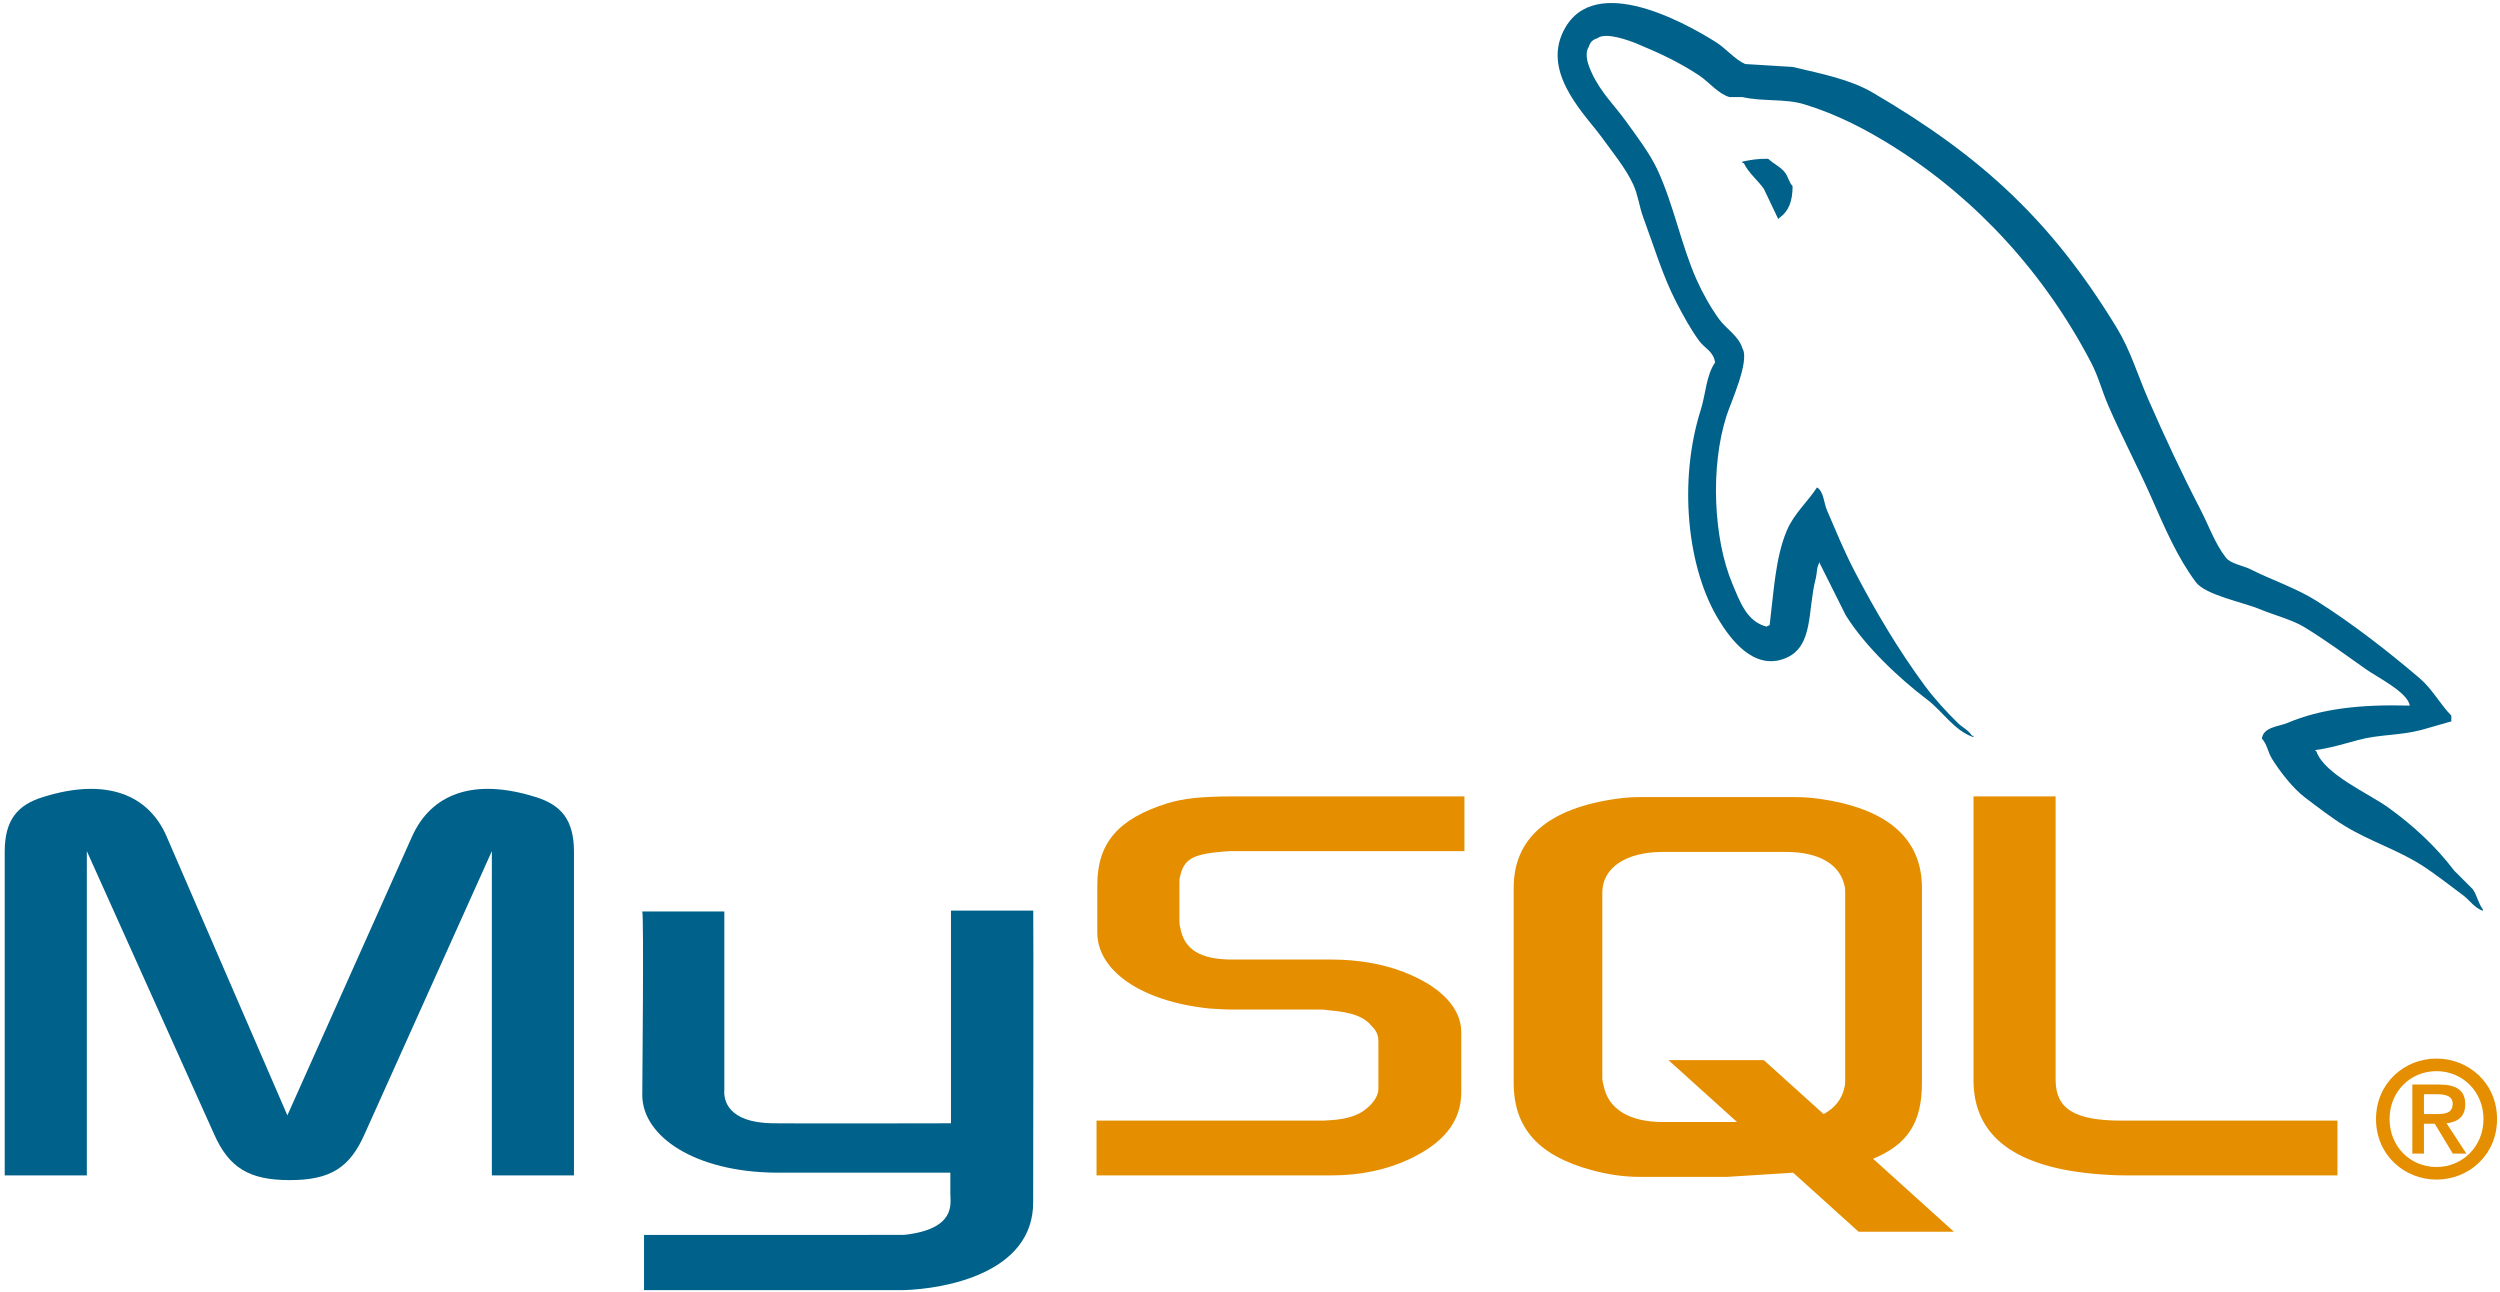
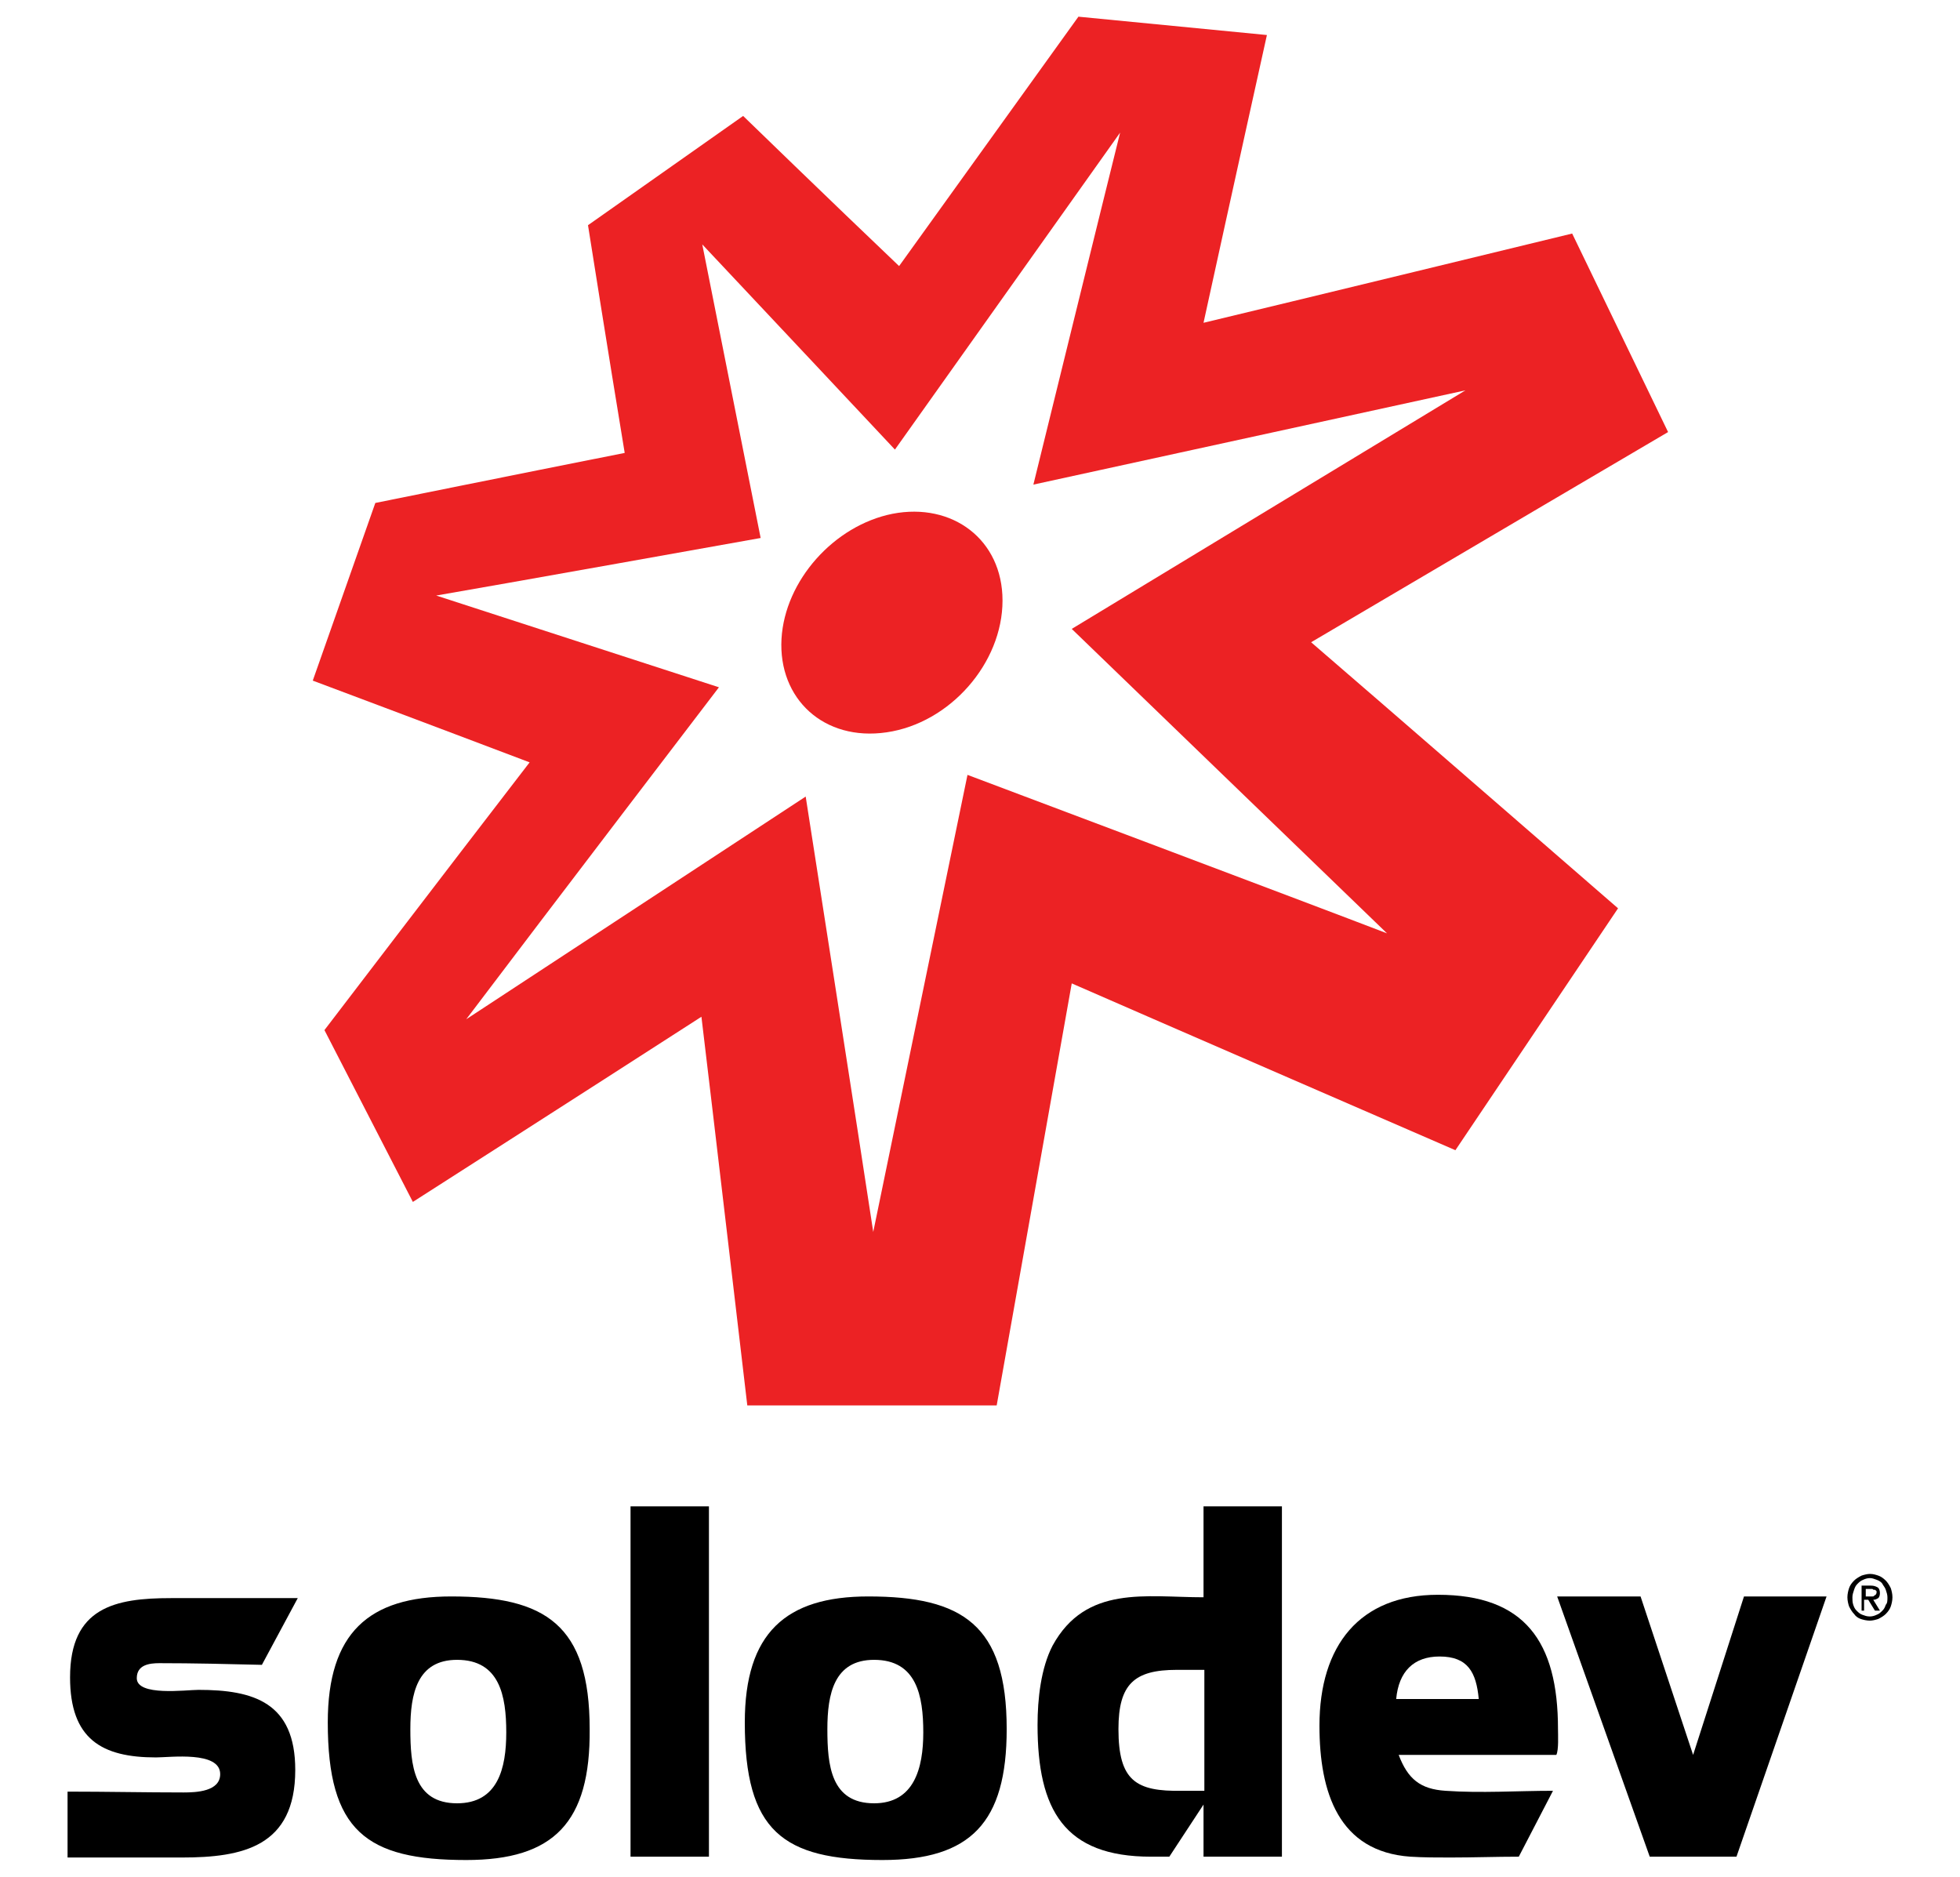
- <svg xmlns="http://www.w3.org/2000/svg" width="391pt" height="202pt" viewBox="0 0 391 202">
-   <g transform="translate(0.738281, 121.593)" style="fill:#00618a; fill-rule:nonzero; stroke:none; stroke-width:0.871; stroke-linecap:butt; stroke-linejoin:miter; stroke-dasharray:none;">
-     <path d="M0 62.235 C0 62.235 12.842 62.235 12.842 62.235 C12.842 62.235 12.842 11.524 12.842 11.524 C12.842 11.524 32.723 55.732 32.723 55.732 C35.068 61.083 38.279 62.976 44.576 62.976 C50.874 62.976 53.961 61.083 56.308 55.732 C56.308 55.732 76.188 11.524 76.188 11.524 C76.188 11.524 76.188 62.235 76.188 62.235 C76.188 62.235 89.03 62.235 89.03 62.235 C89.03 62.235 89.03 11.607 89.03 11.607 C89.03 6.668 87.054 4.28 82.98 3.046 C73.225 0 66.68 2.634 63.716 9.22 C63.716 9.22 44.206 52.85 44.206 52.85 C44.206 52.85 25.314 9.22 25.314 9.22 C22.474 2.634 15.806 0 6.051 3.046 C1.976 4.28 0 6.668 0 11.607 C0 11.607 0 62.235 0 62.235 Z" />
+ <svg xmlns="http://www.w3.org/2000/svg" version="1.1" id="Layer_1" x="0px" y="0px" viewBox="0 0 235 225" style="enable-background:new 0 0 235 225;" xml:space="preserve">
+   <style type="text/css">
+ 	.st0{fill:#0E73BA;}
+ 	.st1{fill:#EC2224;}
+ 	.st2{fill:#419EDA;}
+ 	.st3{fill:#231F20;}
+ </style>
+   <g>
+     <path class="st0" d="M-490.4,69.2h26.8v26.1h-26.8V69.2L-490.4,69.2z M-457.4,69.2h26.8v26.1h-26.8V69.2L-457.4,69.2z M-457.4,35.8   h26.8v26.1h-26.8C-457.4,61.8-457.4,35.8-457.4,35.8z M-424.5,69.2h26.8v26.1h-26.8V69.2L-424.5,69.2z M-424.5,35.8h26.8v26.1   h-26.8V35.8z M-391.6,69.2h26.8v26.1h-26.8V69.2L-391.6,69.2z M-391.6,35.8h26.8v26.1h-26.8V35.8z M-358.6,69.2h26.8v26.1h-26.8   V69.2L-358.6,69.2z M-391.6,2.2h26.8v26.1h-26.8V2.2z" />
+     <path class="st1" d="M-331.9,101.9h-36.3l47.3,45.5c-12.1-4.6-66.9-25.3-66.9-25.3L-403,195c-1.9-12.5-10.7-69.4-10.7-69.4   l-54.1,35.5c13.2-17.4,40.3-52.9,40.3-52.9l-19.5-6.4h-43.4l-1.9,5.3c0,0,19.2,7.2,34.6,13.1c-13.9,18-32.8,42.7-32.8,42.7   l14.1,27.4c0,0,26.2-16.8,46.1-29.5c1.4,12.1,7.3,62,7.3,62h39.8c0,0,9.6-53.9,12-67.3c11.8,5.2,61.2,26.6,61.2,26.6l26-38.7   C-284.1,143.5-321,111.4-331.9,101.9z" />
+     <path class="st1" d="M-400.9,115.5c7.5-1.1,14.1-6.7,16.9-13.5h-33.6C-417.3,110.8-410.3,116.9-400.9,115.5z" />
  </g>
-   <g transform="translate(100.444, 142.416)" style="fill:#00618a; fill-rule:nonzero; stroke:none; stroke-width:0.871; stroke-linecap:butt; stroke-linejoin:miter; stroke-dasharray:none;">
-     <path d="M0.002 0.136 C0.002 0.136 12.84 0.136 12.84 0.136 C12.84 0.136 12.84 28.074 12.84 28.074 C12.72 29.592 13.327 33.154 20.362 33.265 C23.951 33.321 48.062 33.265 48.287 33.265 C48.287 33.265 48.287 0 48.287 0 C48.287 0 61.155 0 61.155 0 C61.214 0 61.142 45.364 61.143 45.557 C61.214 56.745 47.261 59.175 40.83 59.363 C40.83 59.363 0.281 59.363 0.281 59.363 C0.281 59.363 0.281 50.724 0.281 50.724 C0.352 50.724 40.8 50.732 40.902 50.722 C49.167 49.849 48.191 45.741 48.19 44.358 C48.19 44.358 48.19 40.99 48.19 40.99 C48.19 40.99 20.895 40.99 20.895 40.99 C8.196 40.873 0.109 35.331 0.009 28.955 C0 28.364 0.283 0.415 0.002 0.136 Z" />
+   <g>
+     <path class="st2" d="M349.7,41.5H374v24.3h-24.3V41.5L349.7,41.5z M380.1,41.5h24.3v24.3h-24.3V41.5L380.1,41.5z M380.1,11.1h24.3   v24.3h-24.3V11.1z M410.5,41.5h24.3v24.3h-24.3V41.5L410.5,41.5z M410.5,11.1h24.3v24.3h-24.3V11.1z M440.9,41.5h24.3v24.3h-24.3   V41.5L440.9,41.5z M440.9,11.1h24.3v24.3h-24.3V11.1z M471.3,41.5h24.3v24.3h-24.3V41.5L471.3,41.5z M440.9-19.3h24.3V5h-24.3   V-19.3z" />
+     <path class="st2" d="M496.8,71.9h-34l43.8,42.6c-10.9-3.6-62-23.1-62-23.1l-13.4,66.9c-1.2-10.9-9.7-64.4-9.7-64.4l-49.9,32.8   c12.2-15.8,37.7-48.6,37.7-48.6L391,71.9h-41.3l-1.2,4.9c0,0,18.2,6.1,31.6,12.2c-12.2,17-30.4,40.1-30.4,40.1l13.4,24.3   c0,0,24.3-15.8,42.6-26.8c1.2,10.9,7.3,57.2,7.3,57.2h36.5c0,0,8.5-49.9,10.9-62c10.9,4.9,55.9,24.3,55.9,24.3l24.3-35.3   C540.6,110.8,506.5,80.4,496.8,71.9z" />
+     <path class="st2" d="M432.3,85.3c7.3-1.2,13.4-6.1,15.8-12.2h-31.6C417.7,80.4,423.8,86.5,432.3,85.3z" />
  </g>
-   <g transform="translate(171.496, 124.557)" style="fill:#e48e00; fill-rule:nonzero; stroke:none; stroke-width:0.871; stroke-linecap:butt; stroke-linejoin:miter; stroke-dasharray:none;">
-     <path d="M0 59.271 C0 59.271 36.92 59.271 36.92 59.271 C41.242 59.271 45.441 58.366 48.775 56.801 C54.331 54.25 57.048 50.793 57.048 46.264 C57.048 46.264 57.048 36.88 57.048 36.88 C57.048 33.175 53.961 29.717 47.91 27.413 C44.699 26.177 40.748 25.519 36.92 25.519 C36.92 25.519 21.361 25.519 21.361 25.519 C16.176 25.519 13.706 23.955 13.089 20.498 C12.965 20.086 12.965 19.756 12.965 19.345 C12.965 19.345 12.965 13.501 12.965 13.501 C12.965 13.171 12.965 12.841 13.089 12.43 C13.706 9.796 15.065 9.054 19.633 8.643 C20.004 8.643 20.497 8.56 20.868 8.56 C20.868 8.56 57.542 8.56 57.542 8.56 C57.542 8.56 57.542 0 57.542 0 C57.542 0 21.485 0 21.485 0 C16.299 0 13.582 0.329 11.113 1.069 C3.457 3.457 0.123 7.244 0.123 13.83 C0.123 13.83 0.123 21.321 0.123 21.321 C0.123 27.084 6.668 32.023 17.657 33.175 C18.893 33.257 20.127 33.339 21.361 33.339 C21.361 33.339 34.697 33.339 34.697 33.339 C35.192 33.339 35.686 33.339 36.056 33.422 C40.131 33.752 41.859 34.492 43.095 35.974 C43.835 36.714 44.082 37.456 44.082 38.279 C44.082 38.279 44.082 45.77 44.082 45.77 C44.082 46.676 43.465 47.829 42.231 48.816 C41.119 49.804 39.267 50.463 36.797 50.628 C36.303 50.628 35.933 50.71 35.439 50.71 C35.439 50.71 0 50.71 0 50.71 C0 50.71 0 59.271 0 59.271 Z" />
+   <g>
+     <path class="st1" d="M80.4-181.8c0,0-22.1,5.4-27.6,6.7c2.1-9.5,4.8-21.6,4.8-21.6L43.4-198c0,0-7.7,10.7-13.4,18.7   c-5.2-5-11.7-11.2-11.7-11.2l-11.6,8.2c0,0,1.5,9.5,2.7,17c-8.2,1.7-18.7,3.8-18.7,3.8l-4.7,13.3c0,0,9,3.4,16.2,6.1   c-6.5,8.4-15.4,20-15.4,20l6.7,12.9c0,0,12.3-7.9,21.6-13.9c0.7,5.7,3.4,29.1,3.4,29.1l18.7,0c0,0,4.5-25.3,5.6-31.6   c5.5,2.4,28.8,12.5,28.8,12.5l12.2-18.2c0,0-18.6-16.1-23-20c11.1-6.5,26.7-15.7,26.7-15.7L80.4-181.8z M72.4-170l-29.5,17.9   l23.6,22.8c-5.7-2.2-31.5-11.9-31.5-11.9l-7,34.3c-0.9-5.8-5-32.6-5-32.6l-25.4,16.7c6.2-8.2,18.9-24.9,18.9-24.9l-21.2-6.9   c3.7-0.6,24.3-4.3,24.3-4.3l-4.4-22c2.1,2.3,14.4,15.4,14.4,15.4l16.9-23.8c-1,4-6.5,26.3-6.5,26.3L72.4-170z" />
+     <path class="st1" d="M21.2-151.4c-0.2,4.5,3.2,7.7,7.8,7c4.7-0.7,8.7-5.2,8.7-9.9c0-4.5-3.7-7.4-8.3-6.5   C25.1-159.9,21.5-155.8,21.2-151.4" />
+     <path class="st3" d="M117.5-157.4c-1.9,0-4.5,0.3-4.5,2.9c0,3.7,9.6,2.3,12.1,2.3c10.9,0,18.9,2.5,18.9,15.7   c0,15-10.4,17.1-22.2,17.1H99.5v-13c7.6,0,15.2,0.1,22.8,0.1c2.5,0,7.2-0.1,7.2-3.7c0-4.5-9.8-3.3-12.6-3.3   c-10.6,0-16.8-3.7-16.8-15.7c0-13.7,8.8-15.6,19.9-15.6h24.9l-7.1,13.2C131-157.3,124.2-157.4,117.5-157.4" />
+     <path class="st3" d="M177.8-118.8c-19.6,0-27.1-5.8-27.1-27c0-17.5,8-24.8,24.3-24.8c18.5,0,27.2,5.6,27.2,26.1   C202.2-126.1,195.1-118.8,177.8-118.8 M185.7-143.8c0-7.3-1.3-14.2-9.6-14.2c-7.9,0-9.2,6.8-9.2,13.5c0,7,0.7,14.6,9.1,14.6   C184-129.9,185.7-136.8,185.7-143.8" />
+     <rect x="210.1" y="-188.3" class="st3" width="15.4" height="68.9" />
+     <path class="st3" d="M259.6-118.8c-19.6,0-27.1-5.8-27.1-27c0-17.5,8-24.8,24.3-24.8c18.5,0,27.2,5.6,27.2,26.1   C284-126.1,276.9-118.8,259.6-118.8 M267.5-143.8c0-7.3-1.3-14.2-9.7-14.2c-7.9,0-9.2,6.8-9.2,13.5c0,7,0.7,14.6,9.1,14.6   C265.8-129.9,267.5-136.8,267.5-143.8" />
+     <path class="st3" d="M322.7-129.9l-6.8,10.5h-3.7c-17,0-22.2-9.2-22.2-25.9c0-5,0.6-11.1,3-15.6c6.5-11.9,18.4-9.6,29.7-9.6v-17.8   h15.3v68.9h-15.3V-129.9z M322.7-132.3V-156h-5.3c-8.3,0-11.4,2.7-11.4,11.7c0,10.2,3.4,12.3,12.5,12.1L322.7-132.3z" />
+     <path class="st3" d="M360.9-139.4c1.8,4.7,4.2,6.7,9.1,7.1c7,0.5,14.2,0,21.1,0l-6.7,13c-4.5,0-9,0.1-13.4,0.1   c-2.7,0-5.2,0-7.9-0.2c-14.2-1-17.8-12.7-17.8-25.7c0-15.8,7.8-25.6,23.2-25.6c17.1,0,23.5,9.2,23.5,26.4c0,1.1,0.1,4.2-0.3,5   H360.9z M376.7-150.3c-0.6-5.3-2.1-8.3-7.6-8.3c-5.1,0-8,3-8.5,8.3H376.7z" />
+     <polygon class="st3" points="418.7,-139.3 428.8,-170.5 445,-170.5 427.2,-119.4 410.3,-119.4 392.1,-170.5 408.4,-170.5  " />
+     <g>
+       <path class="st3" d="M457.9-170.3c0,0.7-0.1,1.3-0.4,1.8c-0.2,0.5-0.6,1-1,1.4c-0.4,0.4-0.9,0.7-1.4,0.9c-0.5,0.2-1.1,0.3-1.7,0.3    c-0.6,0-1.2-0.1-1.8-0.3c-0.5-0.2-1-0.5-1.4-0.9c-0.4-0.4-0.7-0.9-0.9-1.4c-0.2-0.5-0.3-1.1-0.3-1.8c0-0.7,0.1-1.3,0.4-1.8    c0.2-0.5,0.6-1,1-1.4s0.9-0.7,1.4-0.9c0.5-0.2,1.1-0.3,1.7-0.3c0.6,0,1.1,0.1,1.7,0.3c0.5,0.2,1,0.5,1.4,0.9    c0.4,0.4,0.7,0.9,1,1.4C457.8-171.6,457.9-171,457.9-170.3z M457-170.3c0-0.5-0.1-1-0.3-1.5c-0.2-0.5-0.4-0.8-0.7-1.2    s-0.7-0.6-1.1-0.8c-0.4-0.2-0.9-0.3-1.3-0.3c-0.5,0-0.9,0.1-1.4,0.3c-0.4,0.2-0.8,0.4-1.1,0.8s-0.6,0.7-0.7,1.2    c-0.2,0.5-0.3,1-0.3,1.5c0,0.5,0.1,1,0.2,1.4c0.2,0.4,0.4,0.8,0.7,1.2c0.3,0.3,0.7,0.6,1.1,0.8c0.4,0.2,0.9,0.3,1.4,0.3    c0.5,0,0.9-0.1,1.3-0.3c0.4-0.2,0.8-0.4,1.1-0.8s0.6-0.7,0.7-1.2C456.9-169.2,457-169.7,457-170.3z M452.6-167.7h-0.8v-4.9h1.9    c0.6,0,1,0.1,1.4,0.3c0.3,0.2,0.5,0.6,0.5,1.1c0,0.4-0.1,0.8-0.4,1c-0.2,0.2-0.6,0.3-0.9,0.4l1.4,2.2h-0.9l-1.3-2.1h-0.8V-167.7z     M453.6-170.5c0.2,0,0.3,0,0.4,0c0.1,0,0.3,0,0.4-0.1c0.1-0.1,0.2-0.1,0.3-0.2c0.1-0.1,0.1-0.2,0.1-0.4c0-0.1,0-0.3-0.1-0.3    s-0.2-0.2-0.3-0.2c-0.1,0-0.2-0.1-0.4-0.1c-0.1,0-0.3,0-0.4,0h-1v1.4H453.6z" />
+     </g>
  </g>
-   <g transform="translate(308.656, 124.557)" style="fill:#e48e00; fill-rule:nonzero; stroke:none; stroke-width:0.871; stroke-linecap:butt; stroke-linejoin:miter; stroke-dasharray:none;">
-     <path d="M0 44.371 C0 53.179 6.544 58.119 19.757 59.107 C20.991 59.189 22.227 59.271 23.461 59.271 C23.461 59.271 56.925 59.271 56.925 59.271 C56.925 59.271 56.925 50.71 56.925 50.71 C56.925 50.71 23.214 50.71 23.214 50.71 C15.682 50.71 12.842 48.816 12.842 44.289 C12.842 44.289 12.842 0 12.842 0 C12.842 0 0 0 0 0 C0 0 0 44.371 0 44.371 Z" />
-   </g>
-   <g transform="translate(236.74, 124.666)" style="fill:#e48e00; fill-rule:nonzero; stroke:none; stroke-width:0.871; stroke-linecap:butt; stroke-linejoin:miter; stroke-dasharray:none;">
-     <path d="M0 44.711 C0 44.711 0 14.189 0 14.189 C0 6.435 5.445 1.732 16.209 0.247 C17.323 0.083 18.561 0 19.674 0 C19.674 0 44.05 0 44.05 0 C45.287 0 46.402 0.083 47.639 0.247 C58.404 1.732 63.848 6.435 63.848 14.189 C63.848 14.189 63.848 44.711 63.848 44.711 C63.848 51.002 61.536 54.369 56.207 56.563 C56.207 56.563 68.857 67.981 68.857 67.981 C68.857 67.981 53.946 67.981 53.946 67.981 C53.946 67.981 43.712 58.743 43.712 58.743 C43.712 58.743 33.409 59.396 33.409 59.396 C33.409 59.396 19.674 59.396 19.674 59.396 C17.323 59.396 14.849 59.065 12.126 58.323 C3.96 56.096 0 51.806 0 44.711 Z M13.861 43.969 C13.861 44.382 13.984 44.794 14.108 45.289 C14.85 48.836 18.191 50.816 23.264 50.816 C23.264 50.816 34.931 50.816 34.931 50.816 C34.931 50.816 24.214 41.141 24.214 41.141 C24.214 41.141 39.125 41.141 39.125 41.141 C39.125 41.141 48.472 49.579 48.472 49.579 C50.194 48.661 51.328 47.257 51.724 45.454 C51.847 45.042 51.847 44.629 51.847 44.217 C51.847 44.217 51.847 14.932 51.847 14.932 C51.847 14.602 51.847 14.189 51.724 13.776 C50.981 10.477 47.64 8.58 42.691 8.58 C42.691 8.58 23.264 8.58 23.264 8.58 C17.573 8.58 13.861 11.055 13.861 14.932 C13.861 14.932 13.861 43.969 13.861 43.969 Z" />
-   </g>
-   <g transform="translate(241.59, -4.64258)" style="fill:#00618a; fill-rule:nonzero; stroke:none; stroke-width:0.871; stroke-linecap:butt; stroke-linejoin:miter; stroke-dasharray:none;">
-     <path d="M135.289 114.997 C127.395 114.783 121.365 115.517 116.21 117.691 C114.745 118.309 112.409 118.325 112.17 120.161 C112.975 121.005 113.1 122.265 113.74 123.303 C114.971 125.295 117.049 127.964 118.903 129.364 C120.929 130.893 123.017 132.529 125.189 133.853 C129.052 136.209 133.365 137.554 137.085 139.914 C139.277 141.305 141.455 143.057 143.594 144.627 C144.651 145.403 145.362 146.61 146.736 147.096 C146.736 147.022 146.736 146.947 146.736 146.872 C146.014 145.953 145.828 144.689 145.165 143.729 C144.193 142.757 143.22 141.784 142.247 140.811 C139.394 137.024 135.772 133.698 131.922 130.935 C128.852 128.731 121.98 125.754 120.699 122.181 C120.624 122.106 120.55 122.031 120.474 121.956 C122.651 121.711 125.2 120.923 127.209 120.385 C130.584 119.48 133.6 119.714 137.085 118.814 C138.656 118.365 140.227 117.915 141.799 117.467 C141.799 117.167 141.799 116.869 141.799 116.569 C140.037 114.761 138.781 112.369 136.86 110.733 C131.834 106.453 126.348 102.177 120.699 98.611 C117.566 96.634 113.694 95.349 110.374 93.673 C109.257 93.109 107.295 92.816 106.557 91.877 C104.813 89.653 103.863 86.835 102.518 84.245 C99.7 78.819 96.933 72.894 94.437 67.186 C92.734 63.293 91.622 59.454 89.499 55.962 C79.307 39.205 68.336 29.091 51.341 19.149 C47.725 17.035 43.371 16.2 38.77 15.109 C36.302 14.96 33.832 14.81 31.363 14.66 C29.856 14.03 28.288 12.187 26.874 11.293 C21.244 7.736 6.803 0 2.633 10.171 C0 16.591 6.568 22.855 8.917 26.108 C10.566 28.391 12.677 30.949 13.855 33.516 C14.63 35.202 14.764 36.894 15.427 38.679 C17.059 43.075 18.478 47.858 20.589 51.922 C21.656 53.978 22.832 56.144 24.181 57.982 C25.008 59.11 26.425 59.607 26.649 61.35 C25.263 63.289 25.184 66.3 24.405 68.757 C20.897 79.818 22.22 93.567 27.323 101.754 C28.889 104.267 32.577 109.657 37.648 107.59 C42.084 105.783 41.093 100.184 42.362 95.244 C42.649 94.124 42.473 93.301 43.035 92.551 C43.035 92.625 43.035 92.7 43.035 92.775 C44.382 95.469 45.729 98.162 47.076 100.855 C50.066 105.671 55.373 110.704 59.87 114.1 C62.202 115.861 64.038 118.906 67.053 119.936 C67.053 119.861 67.053 119.787 67.053 119.711 C66.977 119.711 66.903 119.711 66.828 119.711 C66.244 118.8 65.33 118.423 64.584 117.691 C62.827 115.969 60.874 113.828 59.421 111.855 C55.331 106.302 51.716 100.224 48.423 93.897 C46.85 90.877 45.483 87.544 44.157 84.47 C43.646 83.284 43.652 81.492 42.587 80.878 C41.135 83.131 38.996 84.952 37.873 87.612 C36.077 91.864 35.845 97.05 35.18 102.427 C34.786 102.568 34.961 102.471 34.73 102.651 C31.604 101.897 30.505 98.679 29.344 95.918 C26.405 88.936 25.859 77.692 28.445 69.655 C29.114 67.576 32.138 61.026 30.914 59.105 C30.33 57.188 28.402 56.08 27.323 54.615 C25.988 52.805 24.655 50.421 23.731 48.33 C21.326 42.886 20.203 36.774 17.671 31.271 C16.461 28.641 14.414 25.979 12.733 23.64 C10.872 21.049 8.788 19.141 7.346 16.007 C6.833 14.894 6.136 13.111 6.897 11.967 C7.139 11.194 7.48 10.872 8.244 10.62 C9.546 9.616 13.172 10.954 14.528 11.518 C18.128 13.013 21.132 14.437 24.181 16.456 C25.645 17.427 27.125 19.304 28.894 19.823 C29.567 19.823 30.241 19.823 30.914 19.823 C34.074 20.55 37.614 20.049 40.566 20.945 C45.784 22.531 50.46 24.998 54.707 27.68 C67.645 35.849 78.223 47.478 85.459 61.35 C86.623 63.583 87.127 65.715 88.152 68.084 C90.221 72.861 92.827 77.777 94.885 82.449 C96.939 87.11 98.941 91.814 101.844 95.693 C103.371 97.732 109.266 98.826 111.945 99.958 C113.823 100.752 116.9 101.579 118.679 102.651 C122.077 104.701 125.369 107.141 128.556 109.386 C130.149 110.508 135.045 112.969 135.289 114.997 Z" />
-   </g>
-   <g transform="translate(272.504, 24.8027)" style="fill:#00618a; fill-rule:evenodd; stroke:none; stroke-width:0.871; stroke-linecap:butt; stroke-linejoin:miter; stroke-dasharray:none;">
-     <path d="M4.041 0.03 C2.395 0 1.231 0.21 0 0.479 C0 0.554 0 0.629 0 0.703 C0.075 0.703 0.15 0.703 0.225 0.703 C1.01 2.316 2.396 3.354 3.367 4.744 C4.115 6.316 4.863 7.887 5.612 9.457 C5.686 9.383 5.762 9.308 5.836 9.233 C7.226 8.254 7.863 6.687 7.856 4.295 C7.299 3.709 7.217 2.974 6.734 2.274 C6.092 1.343 4.85 0.814 4.041 0.03 Z" />
-   </g>
-   <g transform="translate(371.609, 165.56)" style="fill:#e48e00; fill-rule:evenodd; stroke:none; stroke-width:1; stroke-linecap:butt; stroke-linejoin:miter; stroke-dasharray:none;">
-     <path d="M0 9.463 C0 15.117 4.467 18.927 9.464 18.927 C14.461 18.927 18.928 15.117 18.928 9.463 C18.928 3.81 14.461 0 9.464 0 C4.467 0 0 3.81 0 9.463 Z M16.808 9.463 C16.808 13.753 13.528 16.959 9.464 16.959 C5.351 16.959 2.12 13.753 2.12 9.463 C2.12 5.173 5.351 1.967 9.464 1.967 C13.528 1.967 16.808 5.173 16.808 9.463 Z M12.014 14.864 C12.014 14.864 14.133 14.864 14.133 14.864 C14.133 14.864 11.03 10.12 11.03 10.12 C12.695 9.943 13.956 9.135 13.956 7.167 C13.956 4.971 12.569 4.063 9.894 4.063 C9.894 4.063 5.679 4.063 5.679 4.063 C5.679 4.063 5.679 14.864 5.679 14.864 C5.679 14.864 7.496 14.864 7.496 14.864 C7.496 14.864 7.496 10.195 7.496 10.195 C7.496 10.195 9.187 10.195 9.187 10.195 C9.187 10.195 12.014 14.864 12.014 14.864 Z M7.496 8.681 C7.496 8.681 7.496 5.577 7.496 5.577 C7.496 5.577 9.59 5.577 9.59 5.577 C10.676 5.577 11.988 5.779 11.988 7.041 C11.988 8.554 10.802 8.681 9.439 8.681 C9.439 8.681 7.496 8.681 7.496 8.681 Z" />
+   <g>
+     <g>
+       <g>
+         <path class="st1" d="M188.5,28c0,0-35.4,8.6-44.2,10.7c3.3-15.1,7.6-34.5,7.6-34.5L129.3,2c0,0-12.3,17.1-21.5,29.9     c-8.4-8-18.7-18-18.7-18L70.5,27c0,0,2.4,15.2,4.4,27.3C61.8,56.9,45,60.3,45,60.3l-7.5,21.3c0,0,14.4,5.4,26,9.8     c-10.4,13.5-24.6,32.1-24.6,32.1l10.6,20.6c0,0,19.7-12.6,34.6-22.2c1.1,9.1,5.5,46.6,5.5,46.6l29.9,0c0,0,7.2-40.5,9-50.6     c8.9,3.9,46,20,46,20l19.5-29c0,0-29.7-25.8-36.8-31.9C175,66.5,200,51.8,200,51.8L188.5,28z M175.7,46.8l-47.2,28.6l37.8,36.5     c-9.1-3.5-50.3-19-50.3-19l-11.3,54.8c-1.4-9.3-8.1-52.2-8.1-52.2l-40.7,26.7c9.9-13.1,30.3-39.8,30.3-39.8l-33.9-11     c5.9-1,38.9-6.9,38.9-6.9l-7-35.2c3.4,3.6,23.1,24.6,23.1,24.6l27-38c-1.6,6.4-10.4,42.2-10.4,42.2L175.7,46.8z" />
+         <path class="st1" d="M93.7,76.6c-0.4,7.2,5.1,12.3,12.6,11.2c7.6-1.1,13.9-8.3,13.9-15.8c0-7.3-6-11.8-13.2-10.4     C100,63,94.1,69.6,93.7,76.6" />
+       </g>
+       <g>
+         <path d="M19.1,199.4c-1.2,0-2.7,0.2-2.7,1.8c0,2.2,5.9,1.4,7.4,1.4c6.6,0,11.6,1.5,11.6,9.6c0,9.2-6.3,10.5-13.6,10.5H8.1v-7.9     c4.7,0,9.3,0.1,13.9,0.1c1.5,0,4.4-0.1,4.4-2.2c0-2.8-6-2-7.7-2c-6.5,0-10.3-2.2-10.3-9.6c0-8.4,5.4-9.5,12.1-9.5h15.2l-4.3,8     C27.3,199.5,23.2,199.4,19.1,199.4" />
+         <path d="M55.9,223c-12,0-16.6-3.5-16.6-16.5c0-10.7,4.9-15.1,14.8-15.1c11.3,0,16.6,3.4,16.6,15.9C70.8,218.5,66.4,223,55.9,223      M60.7,207.7c0-4.4-0.8-8.7-5.9-8.7c-4.8,0-5.6,4.1-5.6,8.3c0,4.3,0.4,8.9,5.6,8.9C59.7,216.2,60.7,212,60.7,207.7" />
+         <rect x="75.6" y="180.6" width="9.4" height="42" />
+         <path d="M105.8,223c-12,0-16.5-3.5-16.5-16.5c0-10.7,4.9-15.1,14.8-15.1c11.3,0,16.6,3.4,16.6,15.9     C120.7,218.5,116.4,223,105.8,223 M110.7,207.7c0-4.4-0.8-8.7-5.9-8.7c-4.8,0-5.6,4.1-5.6,8.3c0,4.3,0.4,8.9,5.6,8.9     C109.6,216.2,110.7,212,110.7,207.7" />
+         <path d="M144.4,216.2l-4.2,6.4H138c-10.4,0-13.6-5.6-13.6-15.8c0-3.1,0.4-6.8,1.8-9.5c4-7.3,11.2-5.8,18.1-5.8v-10.9h9.4v42h-9.4     V216.2z M144.4,214.7v-14.5h-3.3c-5.1,0-7,1.7-7,7.1c0,6.2,2.1,7.5,7.6,7.4L144.4,214.7z" />
+         <path d="M167.7,210.4c1.1,2.9,2.6,4.1,5.6,4.3c4.3,0.3,8.6,0,12.9,0l-4.1,7.9c-2.7,0-5.5,0.1-8.2,0.1c-1.6,0-3.2,0-4.8-0.1     c-8.6-0.6-10.9-7.7-10.9-15.7c0-9.6,4.8-15.7,14.2-15.7c10.4,0,14.4,5.6,14.4,16.1c0,0.7,0.1,2.5-0.2,3.1H167.7z M177.3,203.7     c-0.3-3.2-1.3-5.1-4.7-5.1c-3.1,0-4.9,1.8-5.2,5.1H177.3z" />
+         <polygon points="203,210.4 209.1,191.4 219,191.4 208.2,222.6 197.8,222.6 186.7,191.4 196.7,191.4    " />
+         <g>
+           <path d="M226.9,191.5c0,0.4-0.1,0.8-0.2,1.1c-0.1,0.3-0.3,0.6-0.6,0.9c-0.2,0.2-0.5,0.4-0.9,0.6c-0.3,0.1-0.7,0.2-1,0.2      c-0.4,0-0.8-0.1-1.1-0.2c-0.3-0.1-0.6-0.3-0.8-0.6c-0.2-0.2-0.4-0.5-0.6-0.9c-0.1-0.3-0.2-0.7-0.2-1.1c0-0.4,0.1-0.8,0.2-1.1      c0.1-0.3,0.3-0.6,0.6-0.9c0.2-0.2,0.5-0.4,0.9-0.6c0.3-0.1,0.7-0.2,1-0.2c0.4,0,0.7,0.1,1,0.2c0.3,0.1,0.6,0.3,0.9,0.6      c0.2,0.2,0.4,0.5,0.6,0.9C226.8,190.7,226.9,191.1,226.9,191.5z M226.3,191.5c0-0.3-0.1-0.6-0.2-0.9c-0.1-0.3-0.3-0.5-0.4-0.7      s-0.4-0.4-0.7-0.5c-0.3-0.1-0.5-0.2-0.8-0.2c-0.3,0-0.6,0.1-0.8,0.2c-0.3,0.1-0.5,0.3-0.7,0.5s-0.3,0.4-0.4,0.7      c-0.1,0.3-0.2,0.6-0.2,0.9c0,0.3,0,0.6,0.1,0.9c0.1,0.3,0.2,0.5,0.4,0.7c0.2,0.2,0.4,0.4,0.7,0.5c0.3,0.1,0.5,0.2,0.9,0.2      c0.3,0,0.6-0.1,0.8-0.2c0.3-0.1,0.5-0.3,0.7-0.5s0.3-0.4,0.4-0.7C226.3,192.2,226.3,191.9,226.3,191.5z M223.7,193.1h-0.5v-3      h1.1c0.4,0,0.6,0.1,0.8,0.2c0.2,0.1,0.3,0.4,0.3,0.7c0,0.3-0.1,0.5-0.2,0.6c-0.2,0.1-0.3,0.2-0.6,0.2l0.8,1.3h-0.6l-0.8-1.3      h-0.5V193.1z M224.2,191.4c0.1,0,0.2,0,0.3,0c0.1,0,0.2,0,0.2-0.1c0.1,0,0.1-0.1,0.2-0.1c0-0.1,0.1-0.1,0.1-0.3      c0-0.1,0-0.2-0.1-0.2c0-0.1-0.1-0.1-0.2-0.1c-0.1,0-0.1,0-0.2-0.1c-0.1,0-0.2,0-0.2,0h-0.6v0.9H224.2z" />
+         </g>
+       </g>
+     </g>
  </g>
</svg>
